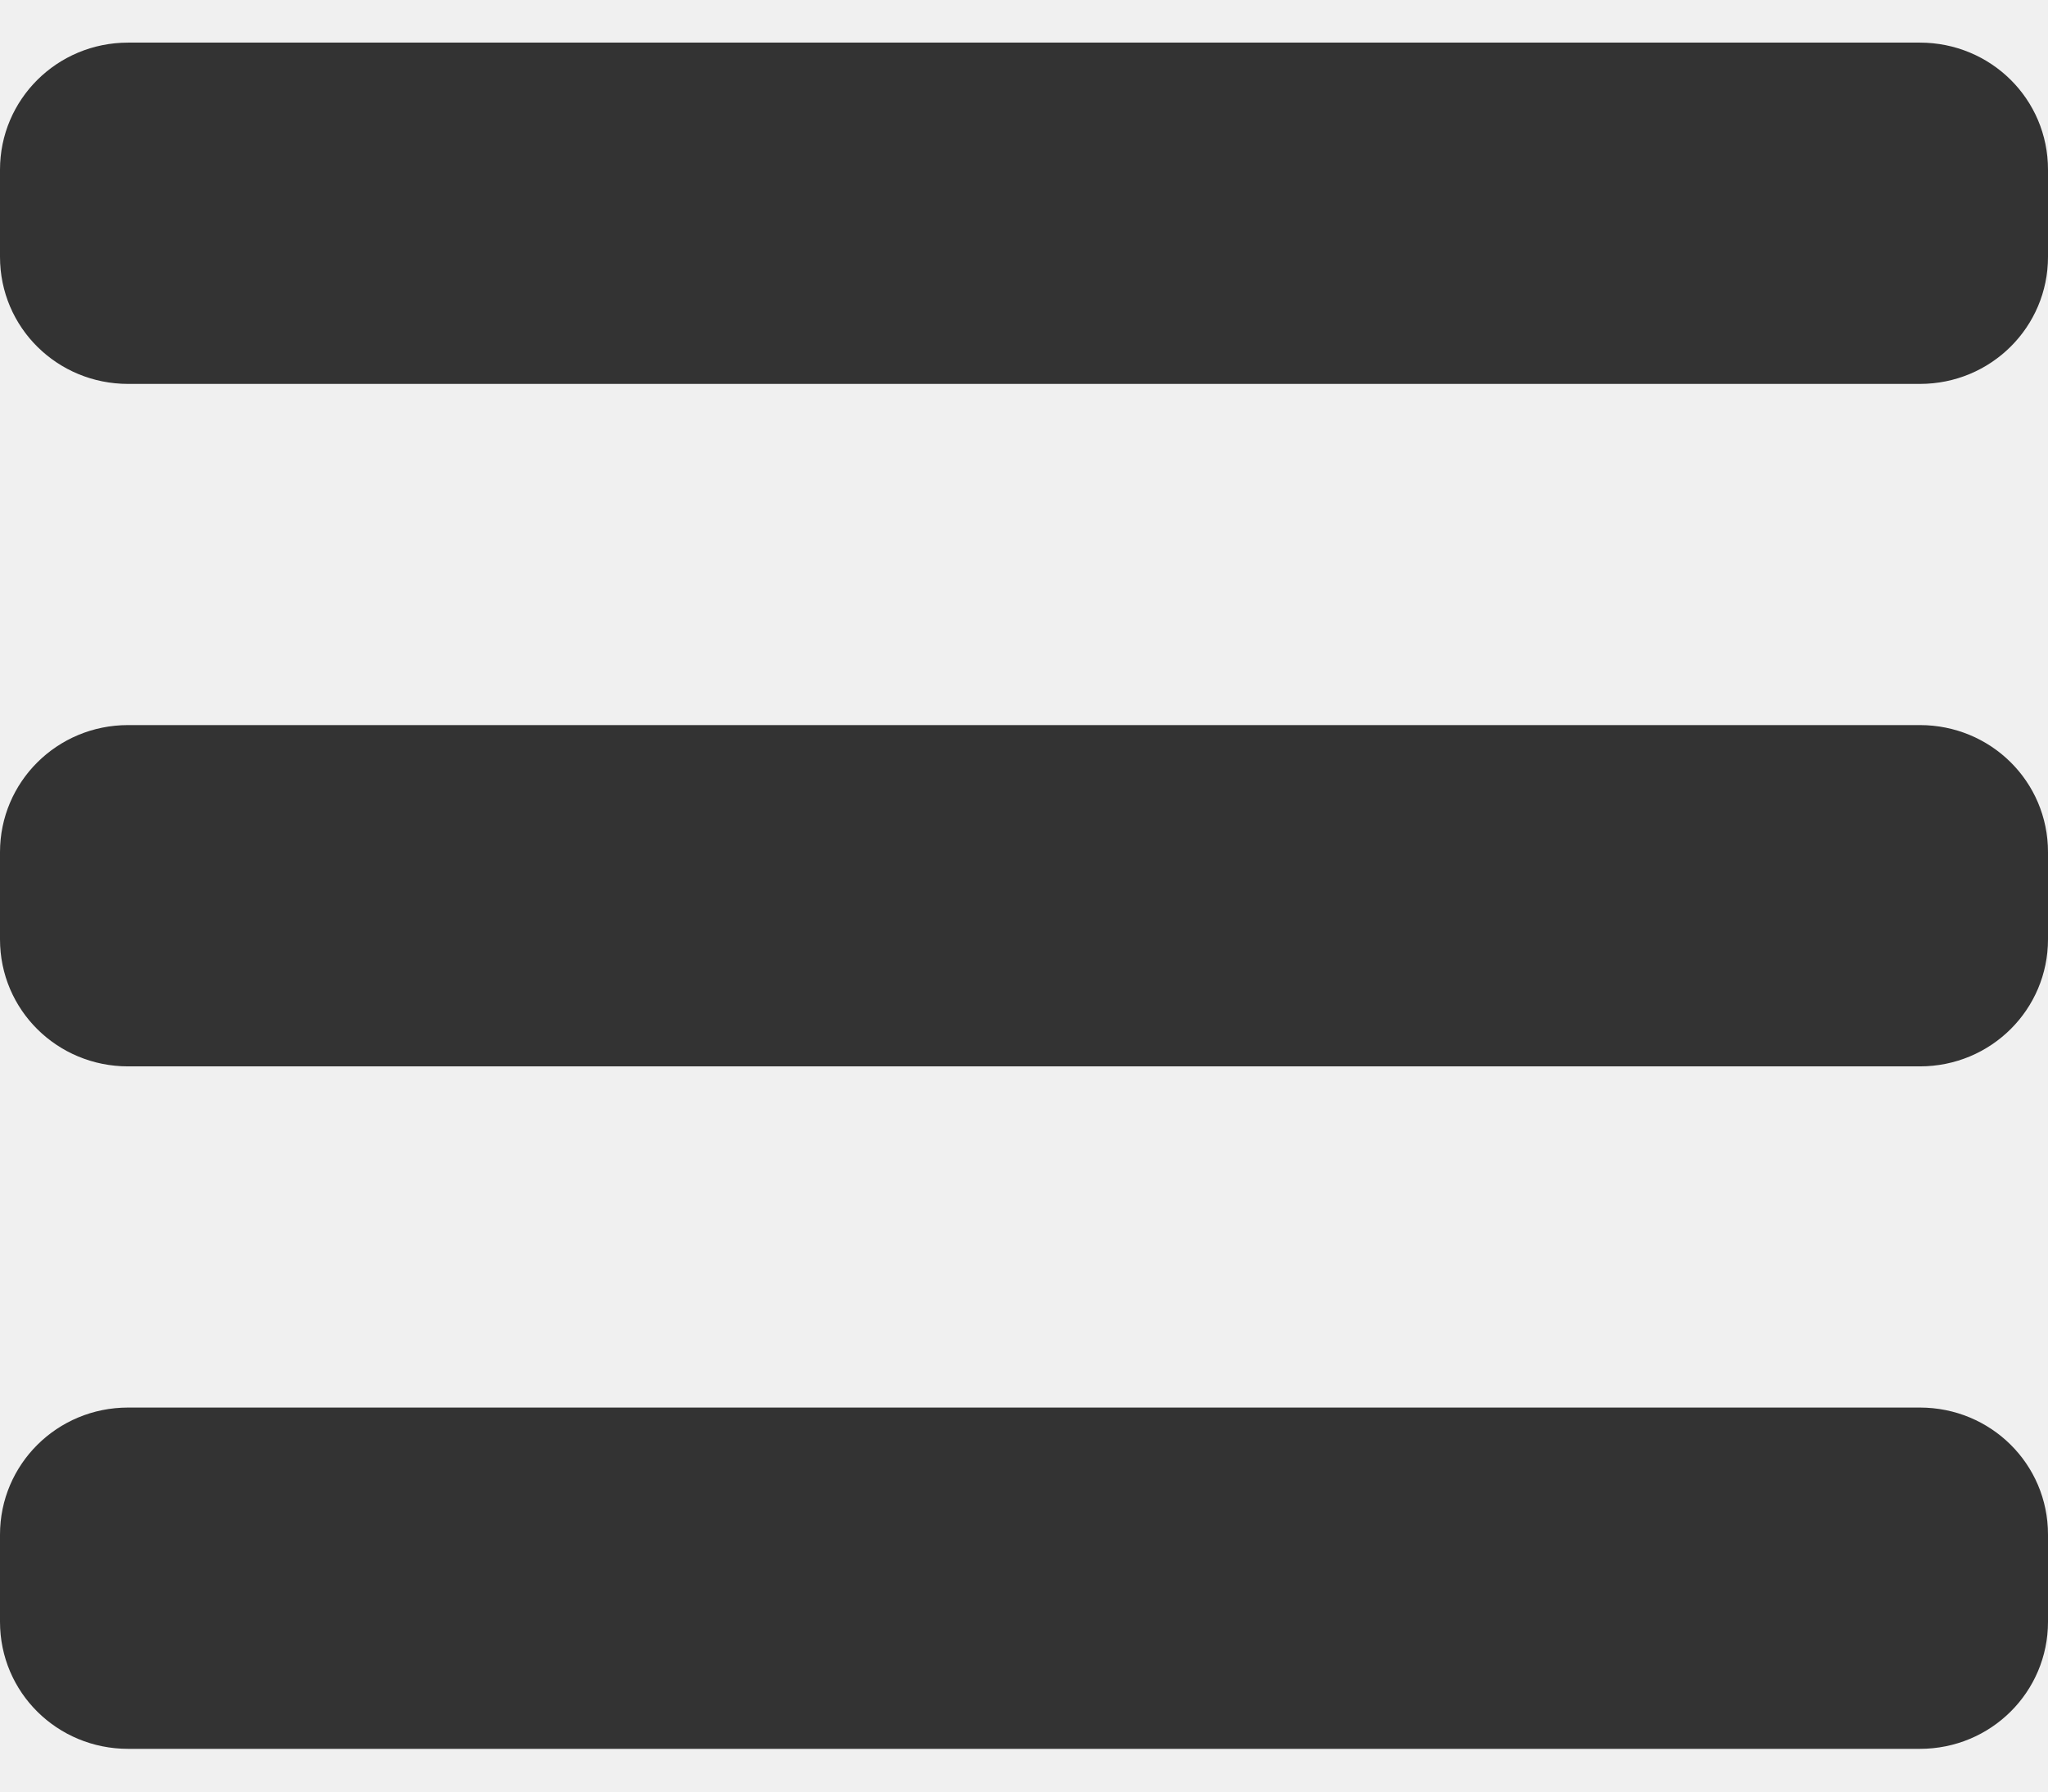
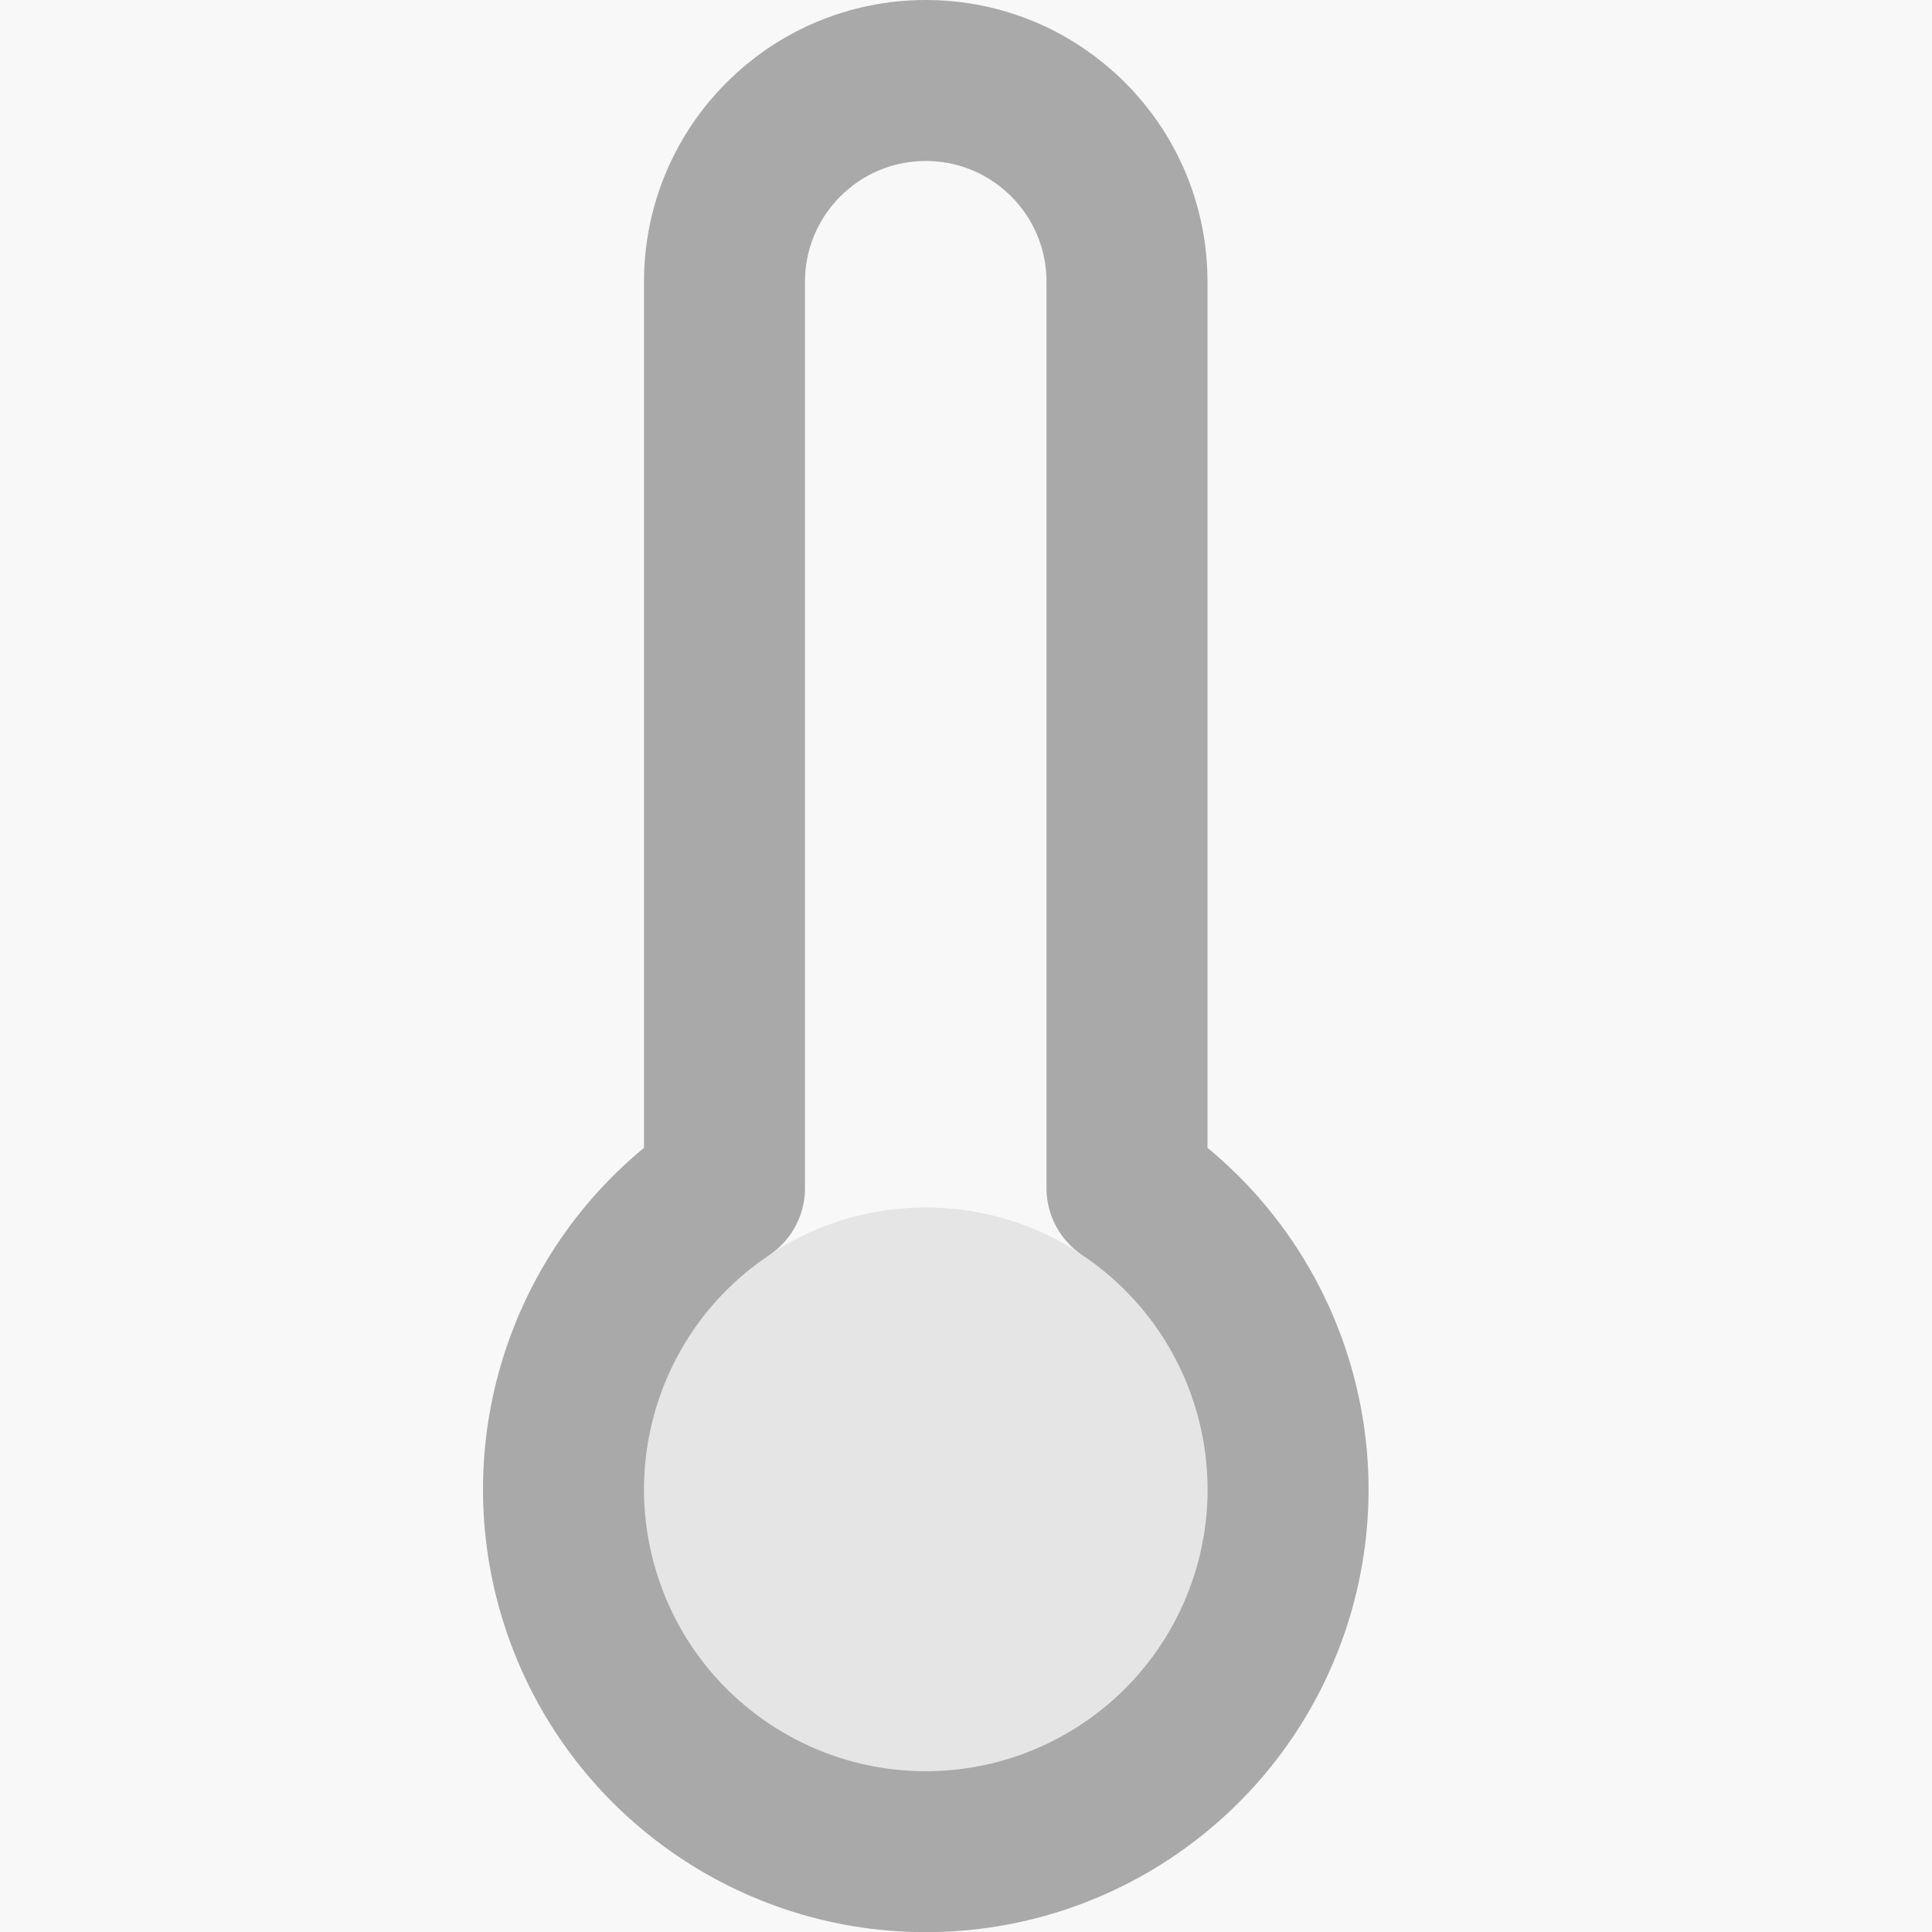
- <svg xmlns="http://www.w3.org/2000/svg" xmlns:xlink="http://www.w3.org/1999/xlink" width="16px" height="14px" version="1.1" viewBox="0 0 16 14">
-   <defs>
-     <path id="path-1" d="m0 3.326c0-0.548 0.445-0.993 1.001-0.993h13.998c0.553 0 1.001 0.44 1.001 0.993v0.681c0 0.548-0.445 0.993-1.001 0.993h-13.998c-0.553 0-1.001-0.44-1.001-0.993v-0.681zm0 5.333c0-0.548 0.445-0.993 1.001-0.993h13.998c0.553 0 1.001 0.44 1.001 0.993v0.681c0 0.548-0.445 0.993-1.001 0.993h-13.998c-0.553 0-1.001-0.44-1.001-0.993v-0.681zm0 5.333c0-0.548 0.445-0.993 1.001-0.993h13.998c0.553 0 1.001 0.44 1.001 0.993v0.681c0 0.548-0.445 0.993-1.001 0.993h-13.998c-0.553 0-1.001-0.44-1.001-0.993v-0.681z" />
-   </defs>
-   <g id="Final" fill="none" fill-rule="evenodd">
-     <g id="v1-1-1-mobile-home" transform="translate(-339 -70)">
-       <g id="Direct-/-Icons-/-List-/-M" transform="translate(339 68)">
-         <mask id="mask-2" fill="white">
-           <use xlink:href="#path-1" />
-         </mask>
-         <use id="icon_list_m" fill="#333333" xlink:href="#path-1" />
+ <svg xmlns="http://www.w3.org/2000/svg" width="24px" height="24px" viewBox="0 0 24 24" version="1.1">
+   <defs />
+   <g id="Final" stroke="none" stroke-width="1" fill="none" fill-rule="evenodd">
+     <g id="v1-2-1-home-dashboard" transform="translate(-464, -269)">
+       <rect fill="#F8F8F8" x="0" y="0" width="1366" height="768" />
+       <g id="status" transform="translate(39, 195)">
+         <g id="Group" transform="translate(1, 40)">
+           <g id="Widget" transform="translate(410, 20)">
+             <g id="icon_temperature" transform="translate(14, 14)">
+               <rect id="Rectangle" fill-rule="nonzero" x="0" y="0" width="24" height="24" />
+               <path d="M14,14.76 L14,3.5 C14,2.119 12.881,1 11.5,1 C10.12,1 9,2.119 9,3.5 L9,14.76 C7.352,15.861 6.619,17.911 7.194,19.808 C7.769,21.705 9.518,23.002 11.5,23.002 C13.482,23.002 15.231,21.705 15.807,19.808 C16.382,17.911 15.648,15.861 14,14.76 Z" id="Shape" stroke-opacity="0.4" stroke="#333333" stroke-width="2" stroke-linecap="round" stroke-linejoin="round" />
+               <circle id="Oval-2" fill-opacity="0.1" fill="#333333" fill-rule="nonzero" cx="11.5" cy="18.5" r="3.5" />
+             </g>
+           </g>
+         </g>
      </g>
    </g>
  </g>
</svg>
